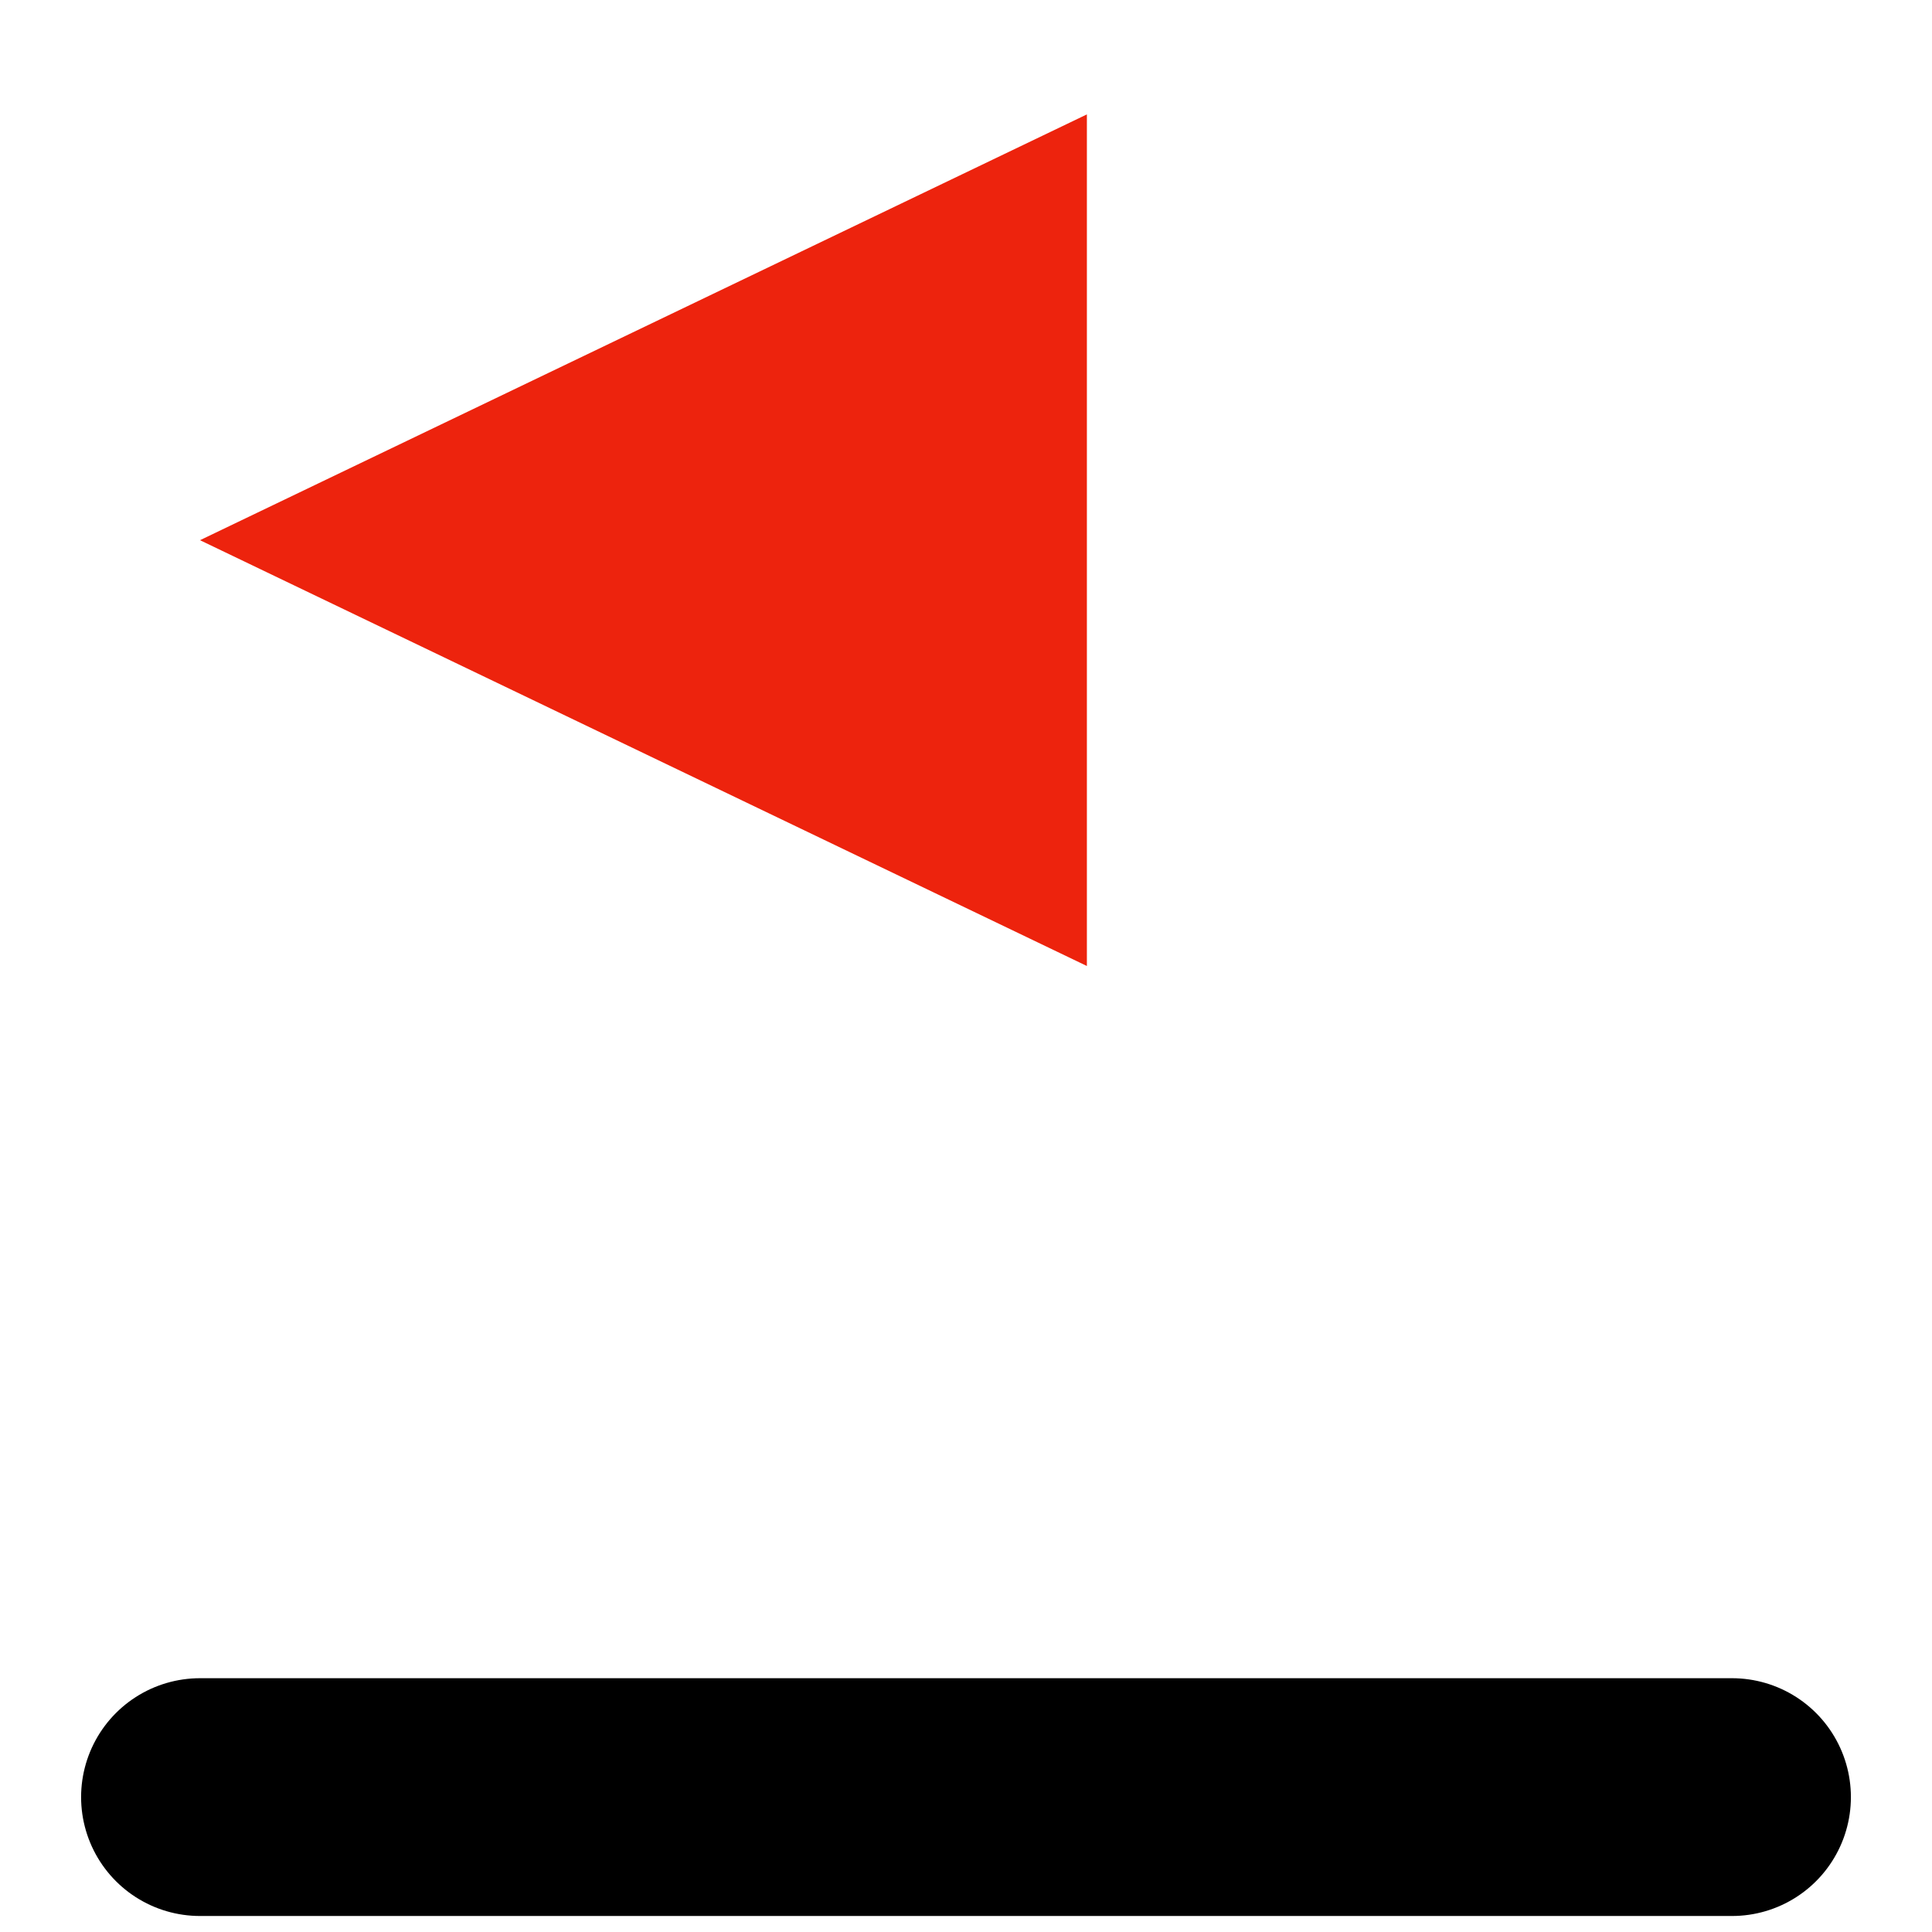
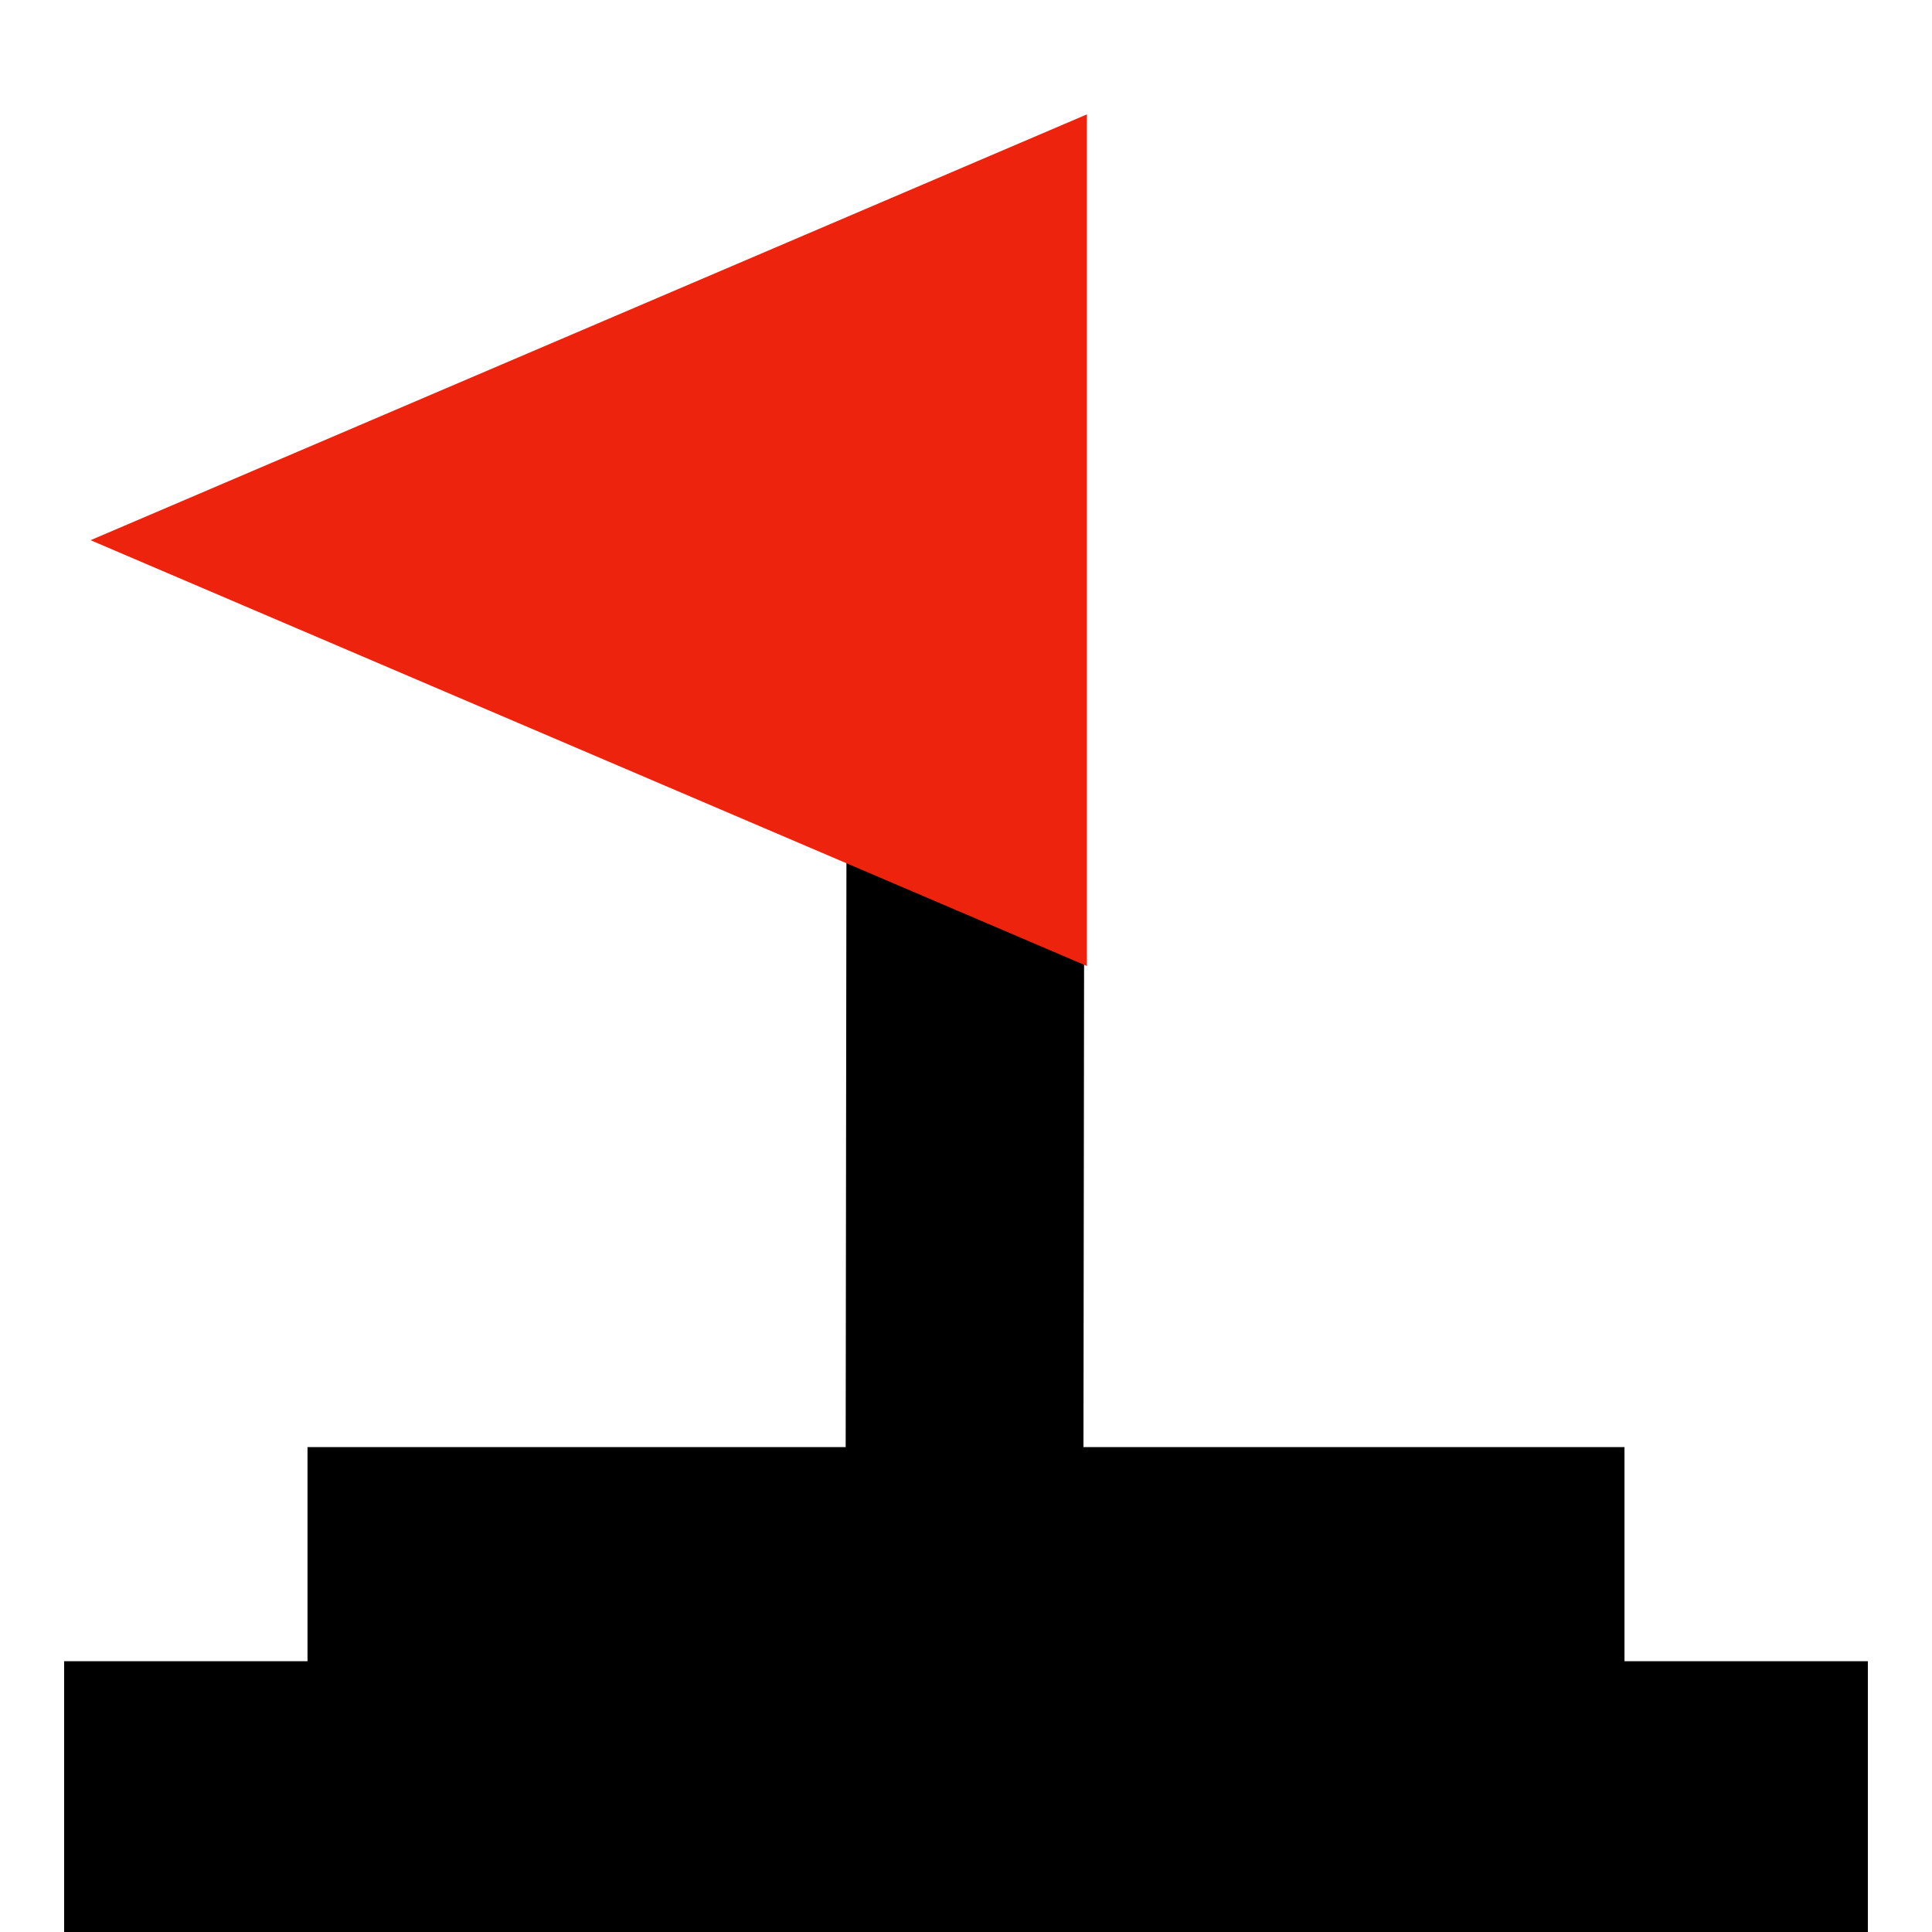
<svg xmlns="http://www.w3.org/2000/svg" width="512" height="512" viewBox="0 0 512 512">
-   <path id="Shape" fill="#000000" fill-rule="evenodd" stroke="#000000" stroke-width="63.014" stroke-linecap="round" stroke-linejoin="round" d="M 52.998 476.25 L 459 476.25" />
-   <path id="Triangle" fill="#ed230d" fill-rule="evenodd" stroke="none" d="M 53 143.158 L 288.036 256 L 288.036 30.315 Z" />
+   <path id="Shape" fill="#000000" fill-rule="evenodd" stroke="#000000" stroke-width="72.014" stroke-linecap="square" stroke-linejoin="round" d="M 52.998 476.25 L 459 476.25" />
+   <path id="path1" fill="#000000" fill-rule="evenodd" stroke="#000000" stroke-width="63.014" stroke-linecap="square" stroke-linejoin="round" d="M 113 415.001 L 399 415" />
+   <path id="path2" fill="#000000" fill-rule="evenodd" stroke="#000000" stroke-width="63.014" stroke-linecap="round" stroke-linejoin="round" d="M 256 91 L 255.5 475.999" />
+   <path id="Triangle" fill="#ed230d" fill-rule="evenodd" stroke="none" d="M 24 143.158 L 288.036 256 L 288.036 30.315 Z" />
</svg>
